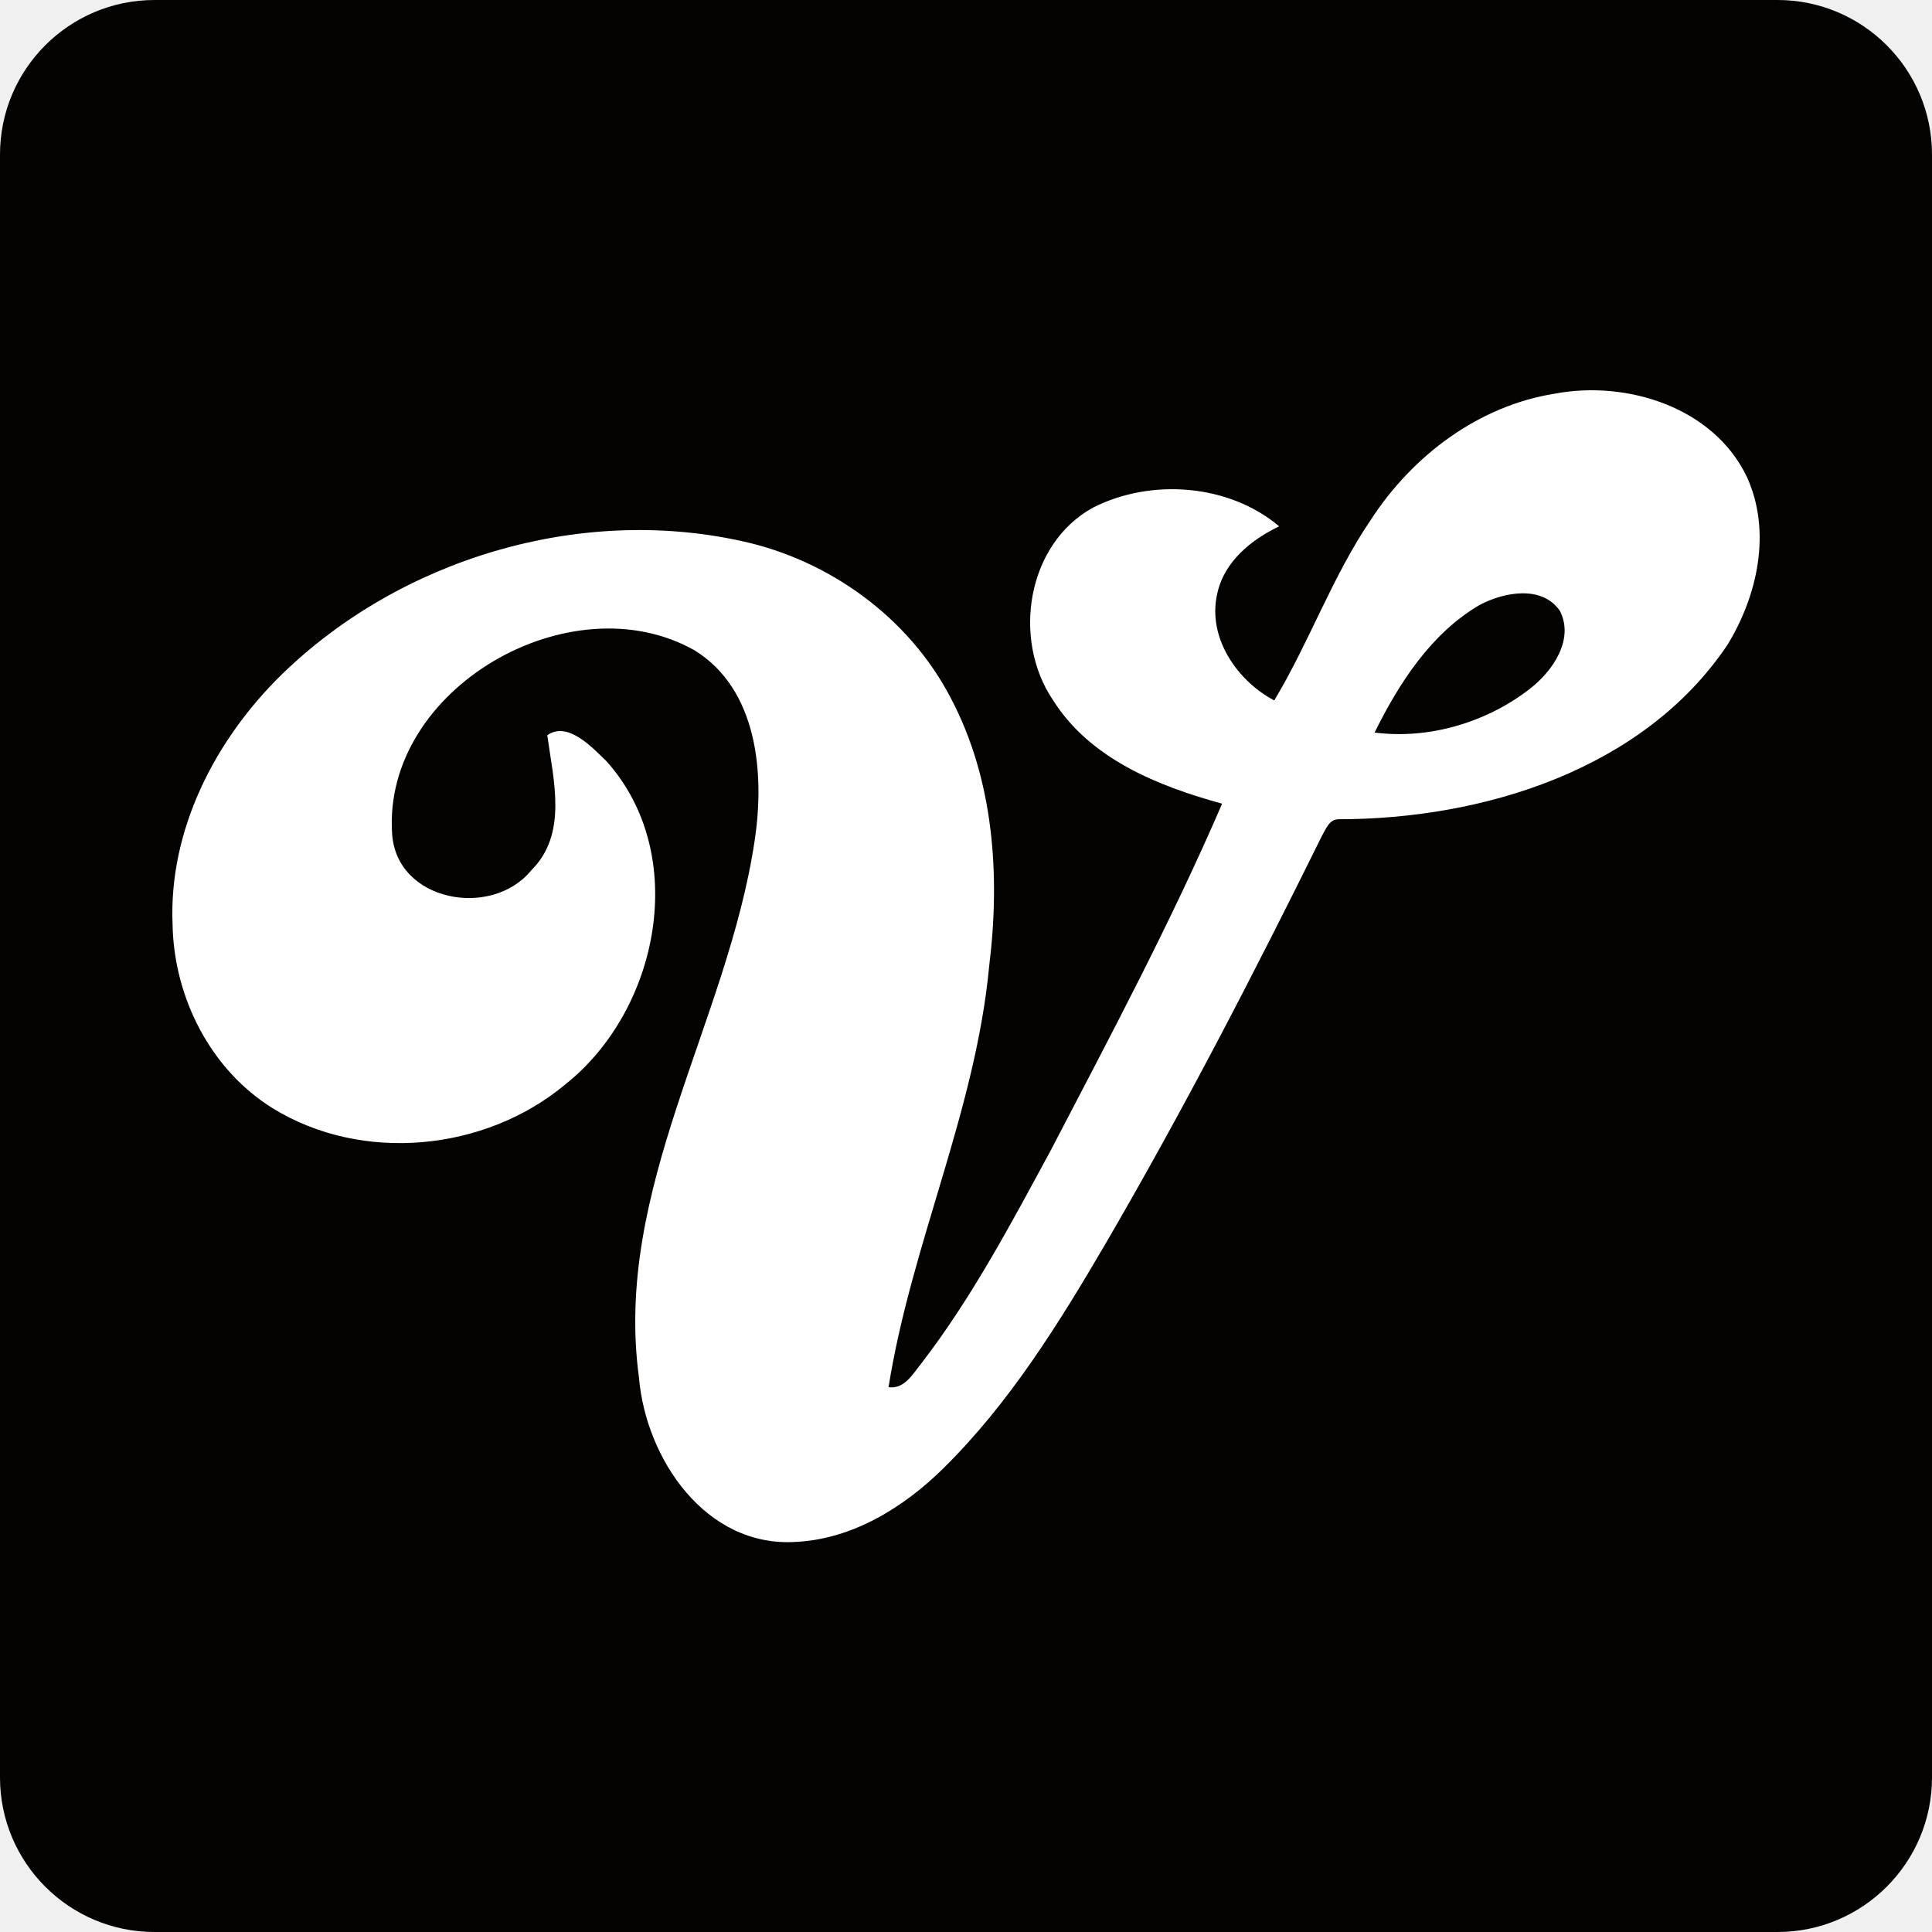
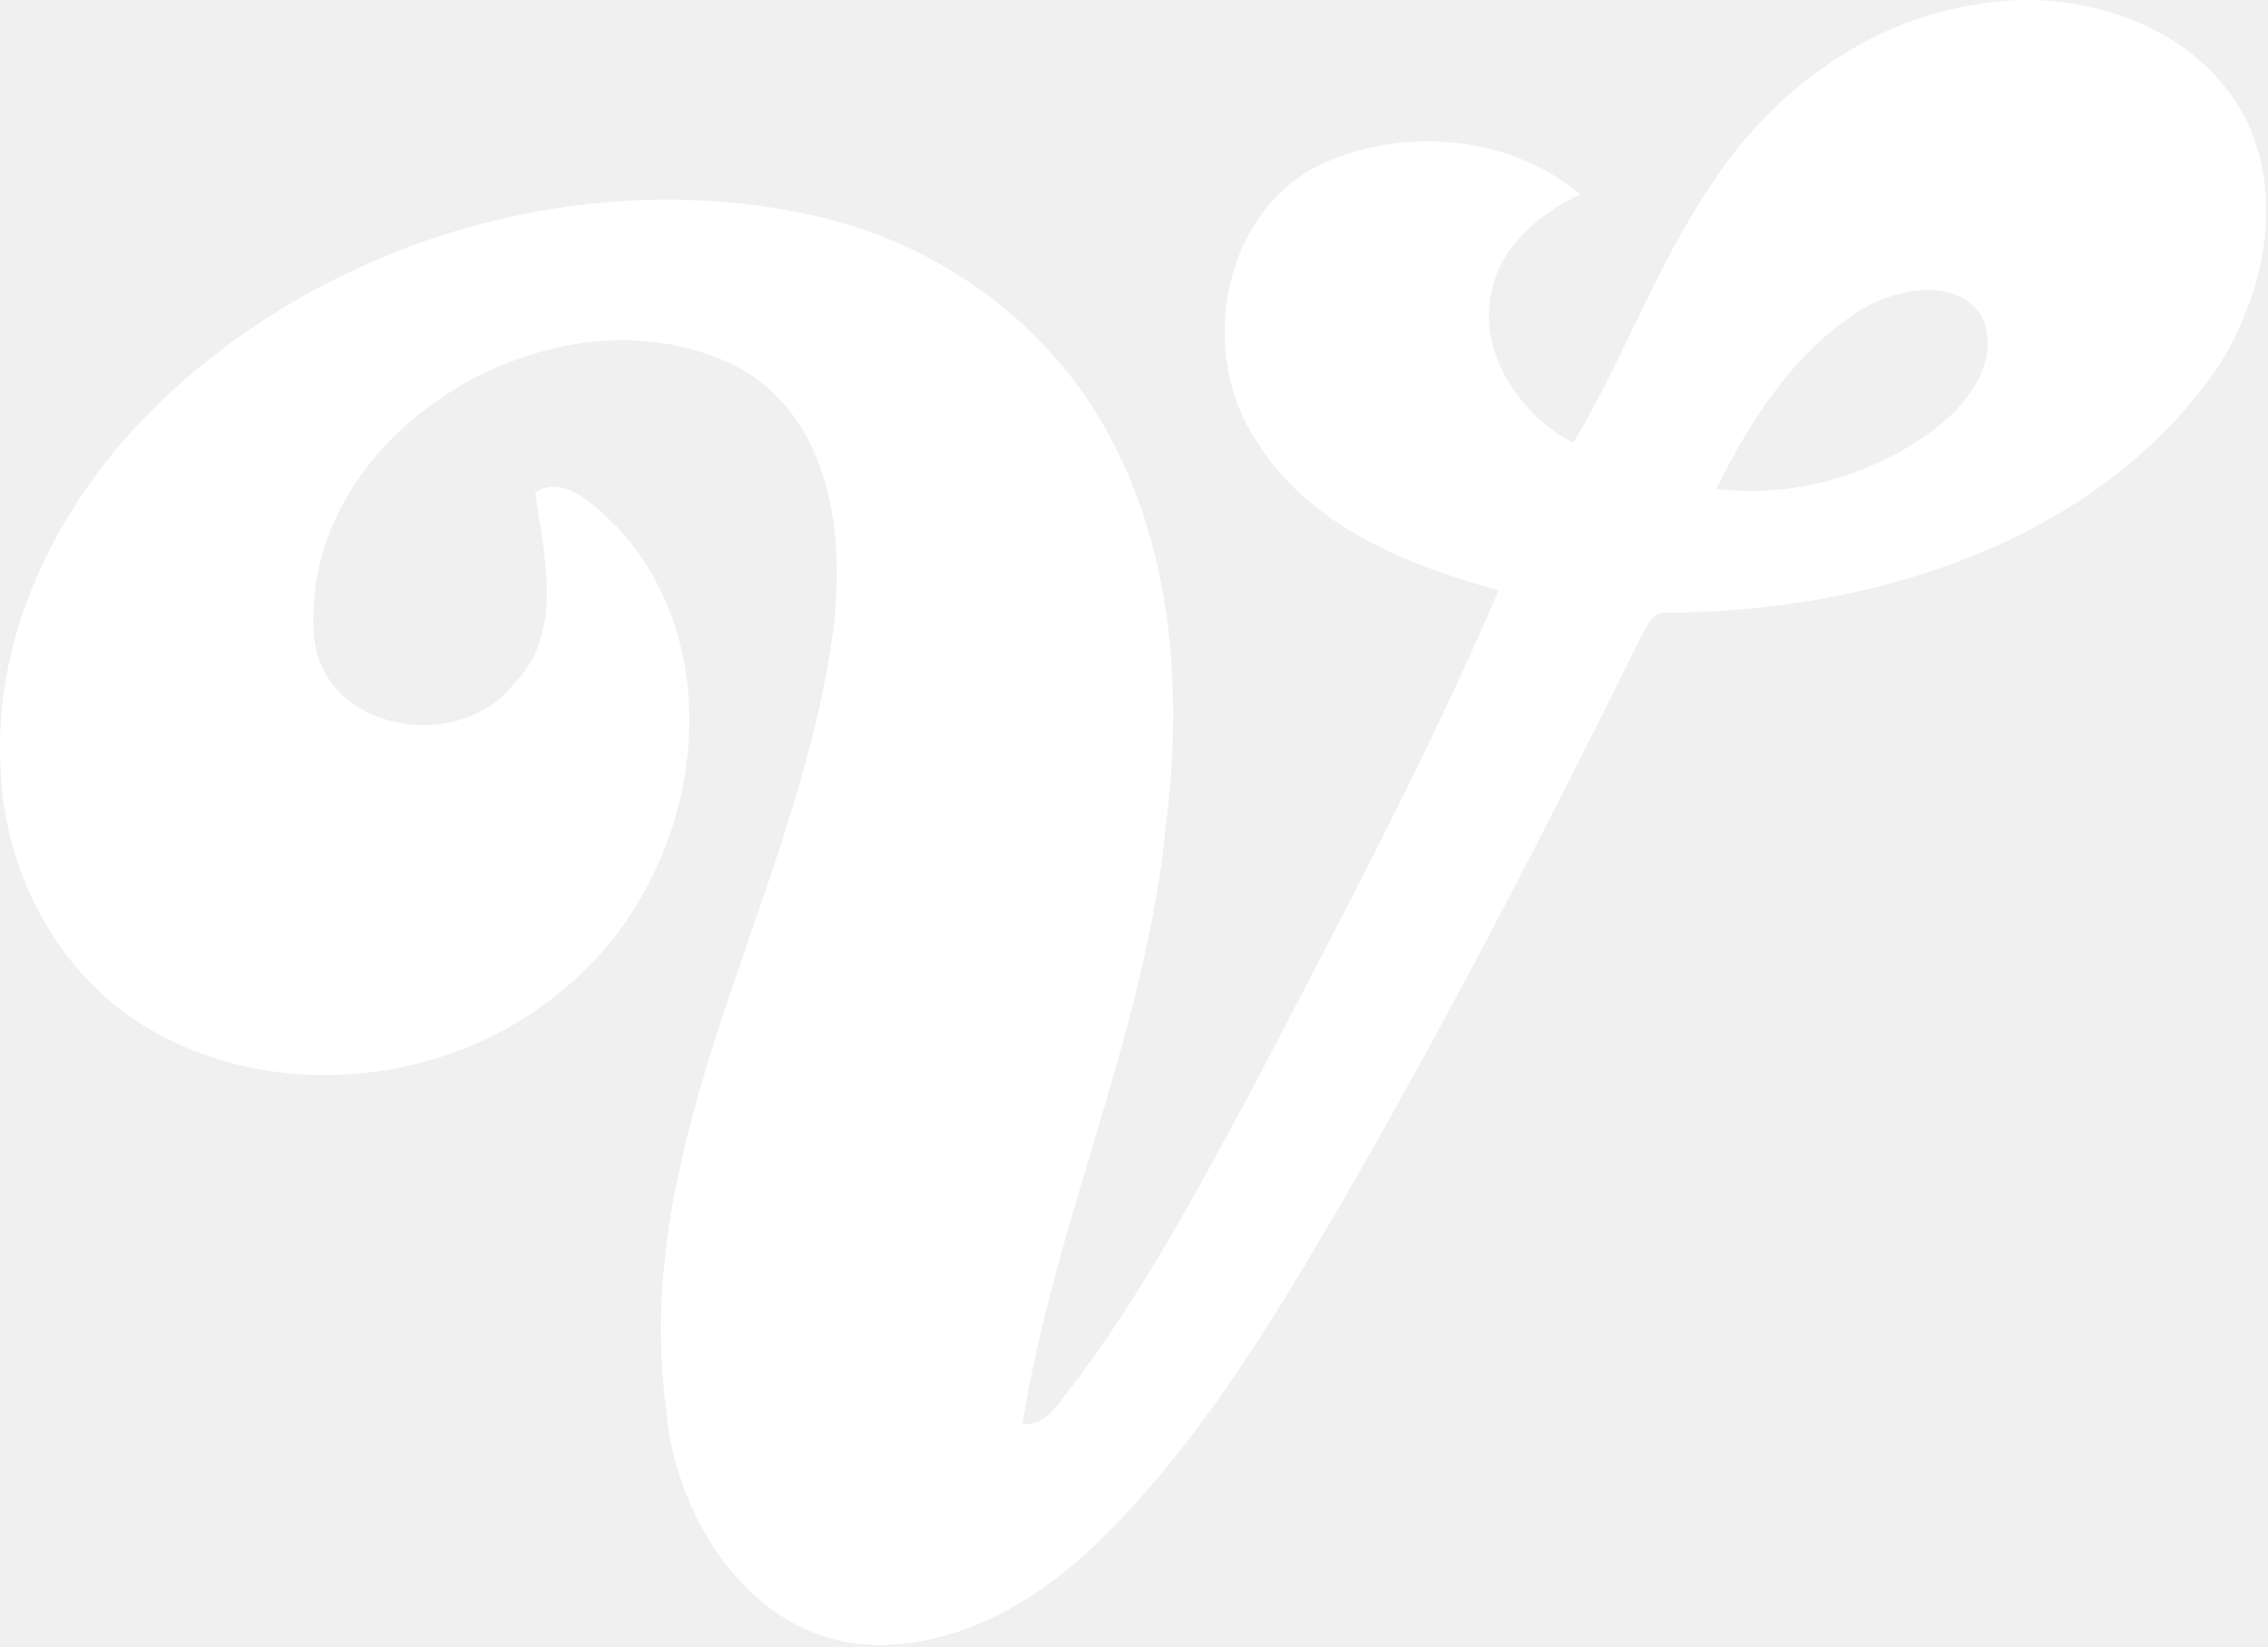
- <svg xmlns="http://www.w3.org/2000/svg" width="2500" height="2500" viewBox="0 0 2500 2500" fill="none">
-   <rect width="2500" height="2500" rx="200" fill="#040302" />
-   <path d="M2011.57 509.454C2105.04 491.685 2217.62 526.961 2260.6 617.413C2292.64 687.998 2274.31 770.877 2235.16 834.676C2126.35 996.401 1918.7 1060.07 1731.89 1060.1C1720.22 1060.13 1715.73 1072.69 1710.81 1081.15C1622.42 1260.09 1530.73 1437.52 1430.21 1609.96C1370.08 1712.68 1306.48 1815.29 1221.31 1899.41C1169.9 1950.33 1103.28 1991.74 1029.39 1995.24C912.936 2002.33 835.663 1887.51 826.811 1782.51C793.666 1537.9 941.59 1322.34 976.571 1087.41C989.619 1001.19 980.505 892.311 899.003 841.659C738.72 750.911 494.771 890.835 507.393 1078.82C512.934 1166.78 636.236 1189.08 687.412 1126.23C735.113 1079.12 716.033 1009.09 708.165 951.323C734.917 932.898 765.964 966.895 784.913 985.156C892.938 1105.9 853.072 1306.64 731.573 1403.16C627.876 1489.87 468.281 1505.58 352.519 1433.84C272.034 1383.81 225.021 1290.12 223.316 1196.48C218.071 1073.87 278.656 956.634 364.846 872.509C518.507 723.274 748.752 653.968 958.736 699.932C1072.96 724.389 1176.42 799.236 1230.42 903.49C1286.12 1009.09 1294.48 1133.08 1280.02 1249.82C1262.48 1437.35 1179.08 1610.42 1149.77 1795C1169.97 1797.91 1180.88 1778.31 1191.73 1764.9C1257.89 1678.97 1308.64 1582.78 1360.12 1487.71C1436.99 1340.11 1515.58 1192.71 1581.41 1039.94C1498.43 1017.19 1410.37 981.91 1362.54 905.883C1309.43 827.365 1328.54 703.866 1414.54 656.755C1489.65 618.692 1590.29 626.167 1655.24 681.081C1618.92 698.456 1583.97 726.815 1575.15 768.09C1562 824.545 1600.36 880.672 1648.85 906.375C1694.48 830.578 1724.09 745.666 1774.12 672.196C1827.82 589.645 1913.02 525.224 2011.57 509.454ZM1914.5 782.876C1851.62 819.726 1810.34 884.016 1778.71 947.913C1849.23 957.06 1924.07 934.701 1980.04 891.032C2008.95 868.444 2037.28 827.955 2018.66 790.744C1995.48 756.583 1945.81 766.222 1914.5 782.876Z" fill="white" />
+ <svg xmlns="http://www.w3.org/2000/svg" width="1236" height="897" viewBox="0 0 1236 897" fill="none">
+   <path d="M1075.44 2.678C1131.64 -8.006 1199.33 13.205 1225.18 67.592C1244.43 110.034 1233.42 159.867 1209.88 198.228C1144.45 295.471 1019.59 333.753 907.269 333.772C900.251 333.792 897.551 341.342 894.594 346.428C841.448 454.02 786.312 560.705 725.873 664.394C689.72 726.153 651.477 787.854 600.264 838.437C569.354 869.051 529.298 893.948 484.866 896.057C414.846 900.315 368.383 831.281 363.061 768.141C343.132 621.065 432.075 491.454 453.109 350.193C460.954 298.349 455.474 232.883 406.468 202.427C310.093 147.862 163.411 231.996 171 345.028C174.332 397.918 248.471 411.322 279.243 373.533C307.925 345.206 296.452 303.1 291.721 268.366C307.806 257.287 326.474 277.729 337.868 288.709C402.822 361.311 378.851 482.012 305.796 540.046C243.444 592.186 147.483 601.628 77.878 558.497C29.483 528.415 1.215 472.077 0.19 415.777C-2.964 342.052 33.465 271.559 85.29 220.976C177.683 131.244 316.125 89.572 442.385 117.209C511.064 131.915 573.277 176.919 605.744 239.605C639.236 303.1 644.262 377.653 635.569 447.85C625.023 560.606 574.874 664.67 557.251 775.652C569.394 777.406 575.958 765.618 582.483 757.556C622.263 705.889 652.778 648.052 683.727 590.885C729.953 502.139 777.205 413.51 816.788 321.649C766.895 307.969 713.947 286.758 685.186 241.044C653.251 193.832 664.744 119.574 716.45 91.247C761.612 68.361 822.13 72.855 861.181 105.874C839.339 116.322 818.325 133.373 813.023 158.192C805.118 192.137 828.182 225.885 857.337 241.34C884.777 195.764 902.577 144.708 932.659 100.532C964.948 50.895 1016.18 12.16 1075.44 2.678ZM1017.07 167.082C979.26 189.239 954.441 227.896 935.419 266.316C977.821 271.815 1022.82 258.371 1056.47 232.114C1073.86 218.532 1090.89 194.187 1079.7 171.813C1065.76 151.272 1035.89 157.068 1017.07 167.082Z" fill="white" />
</svg>
